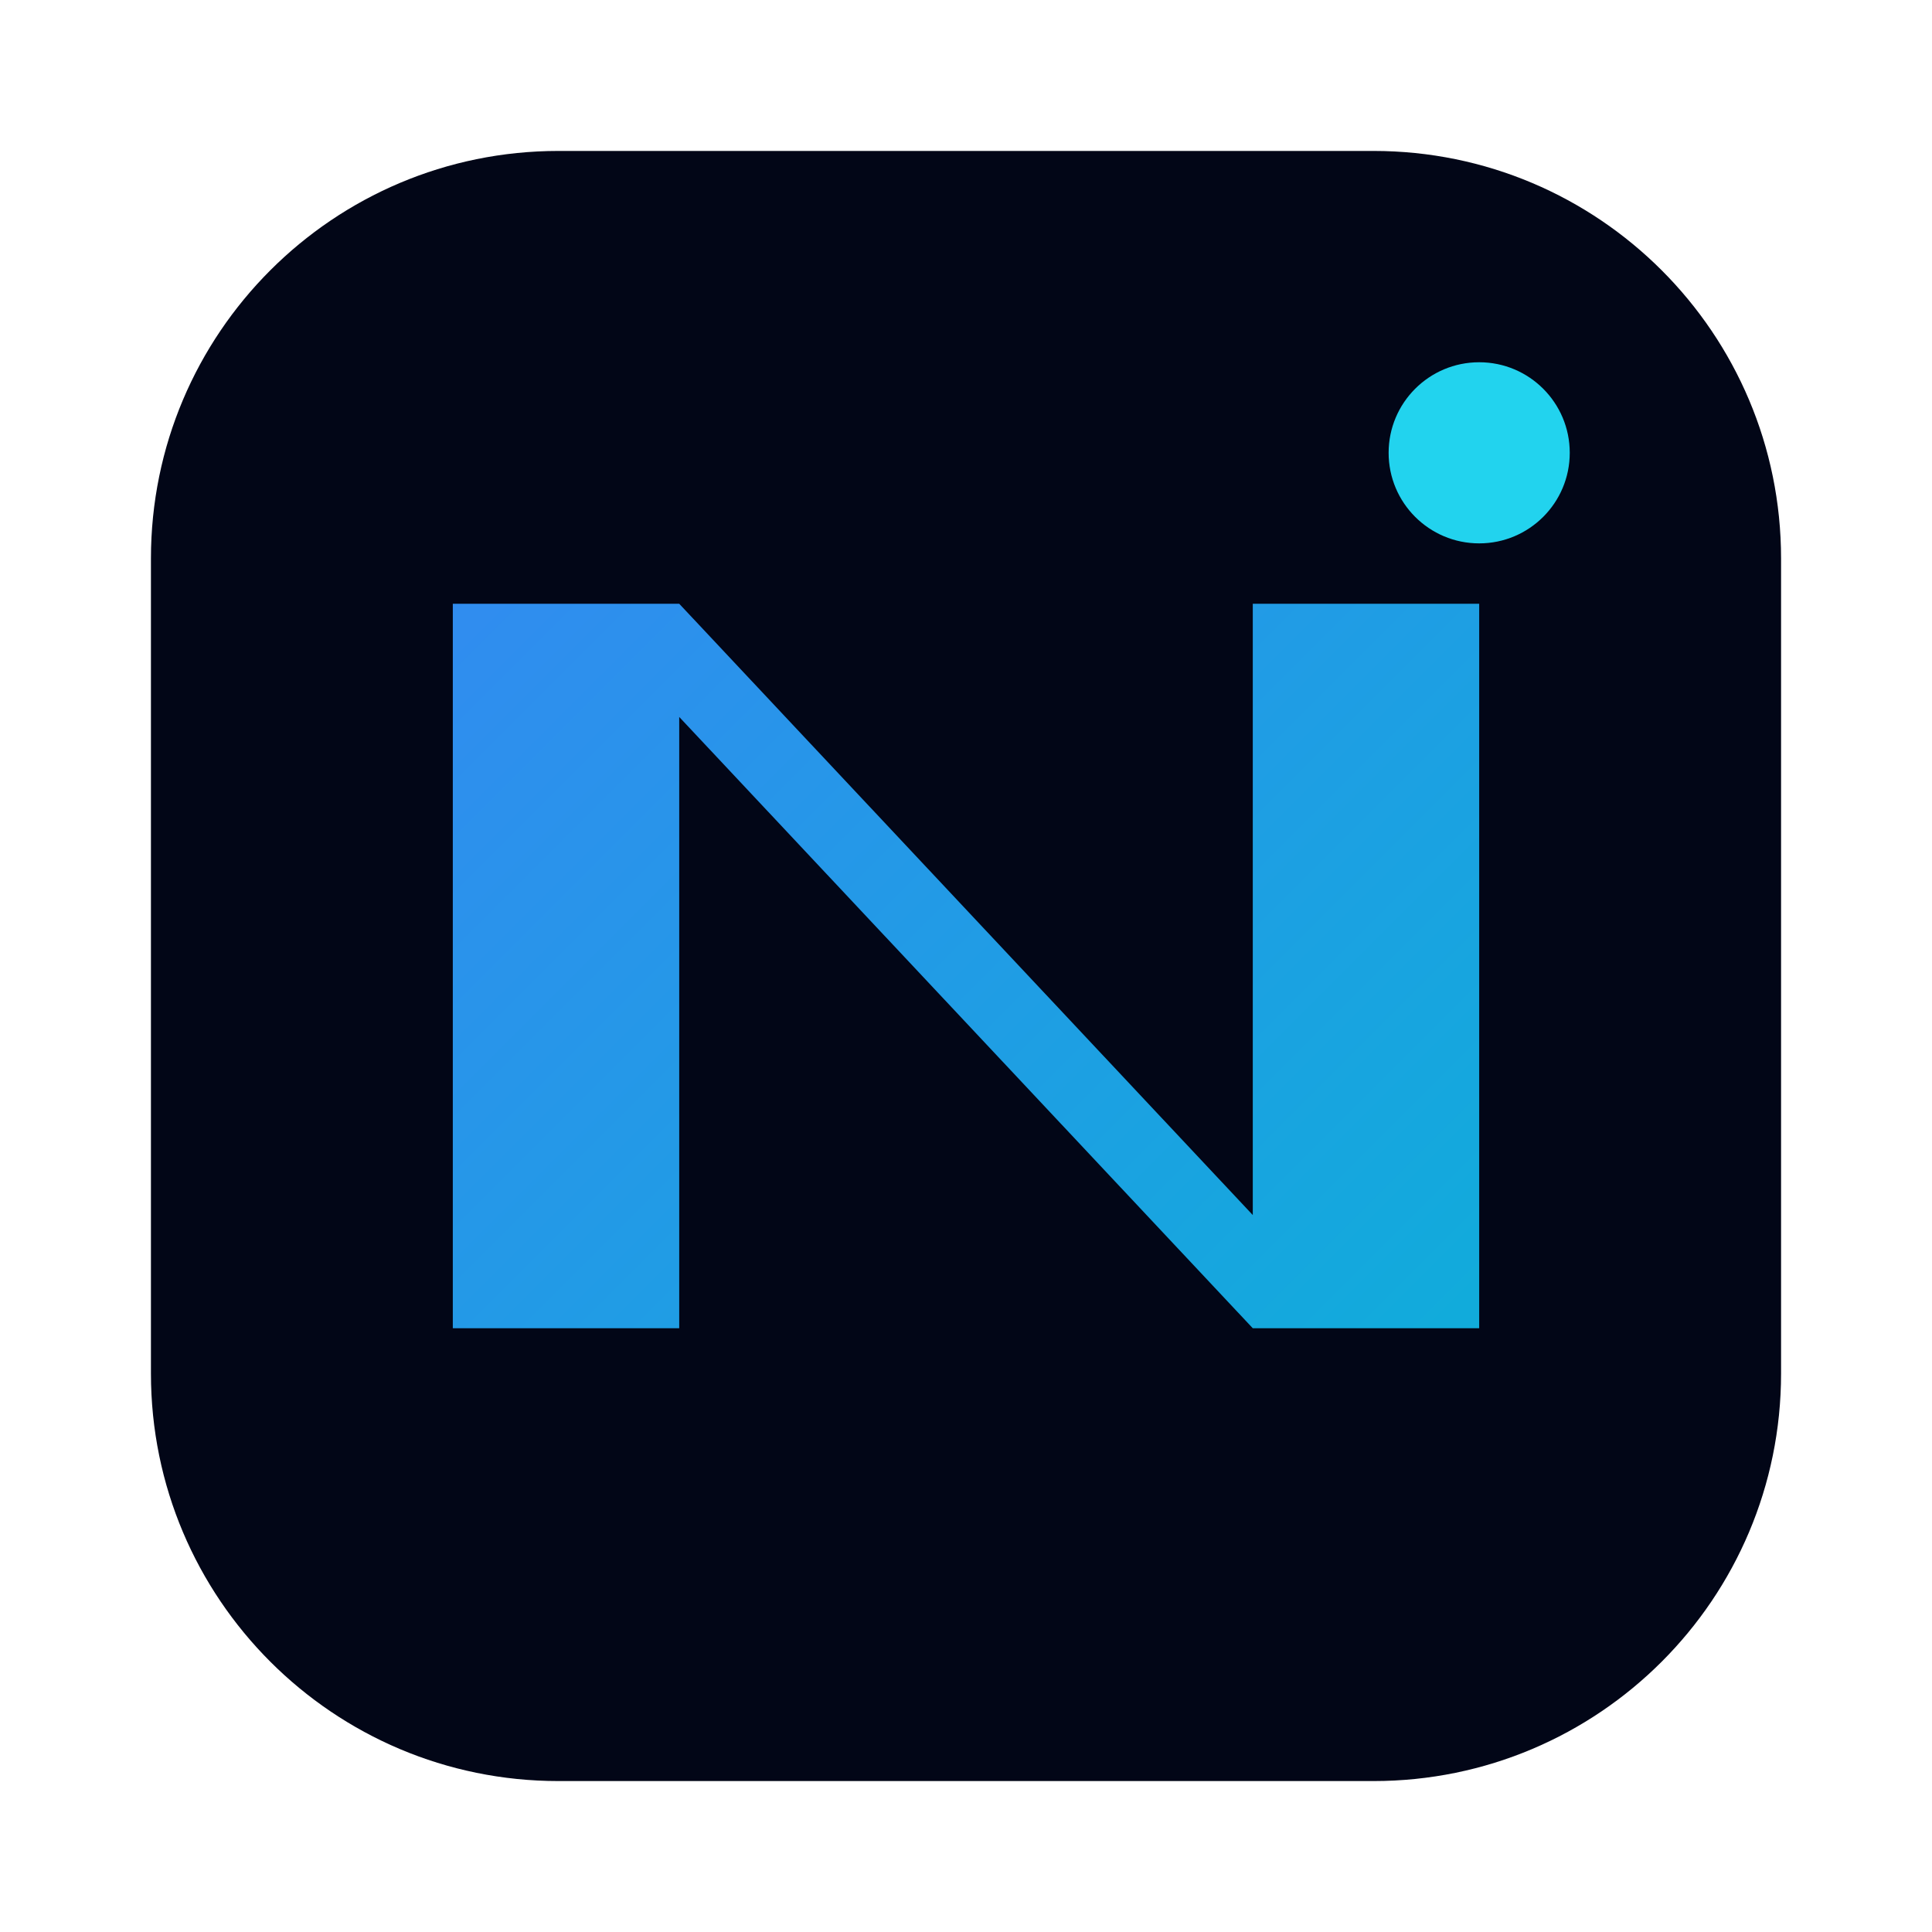
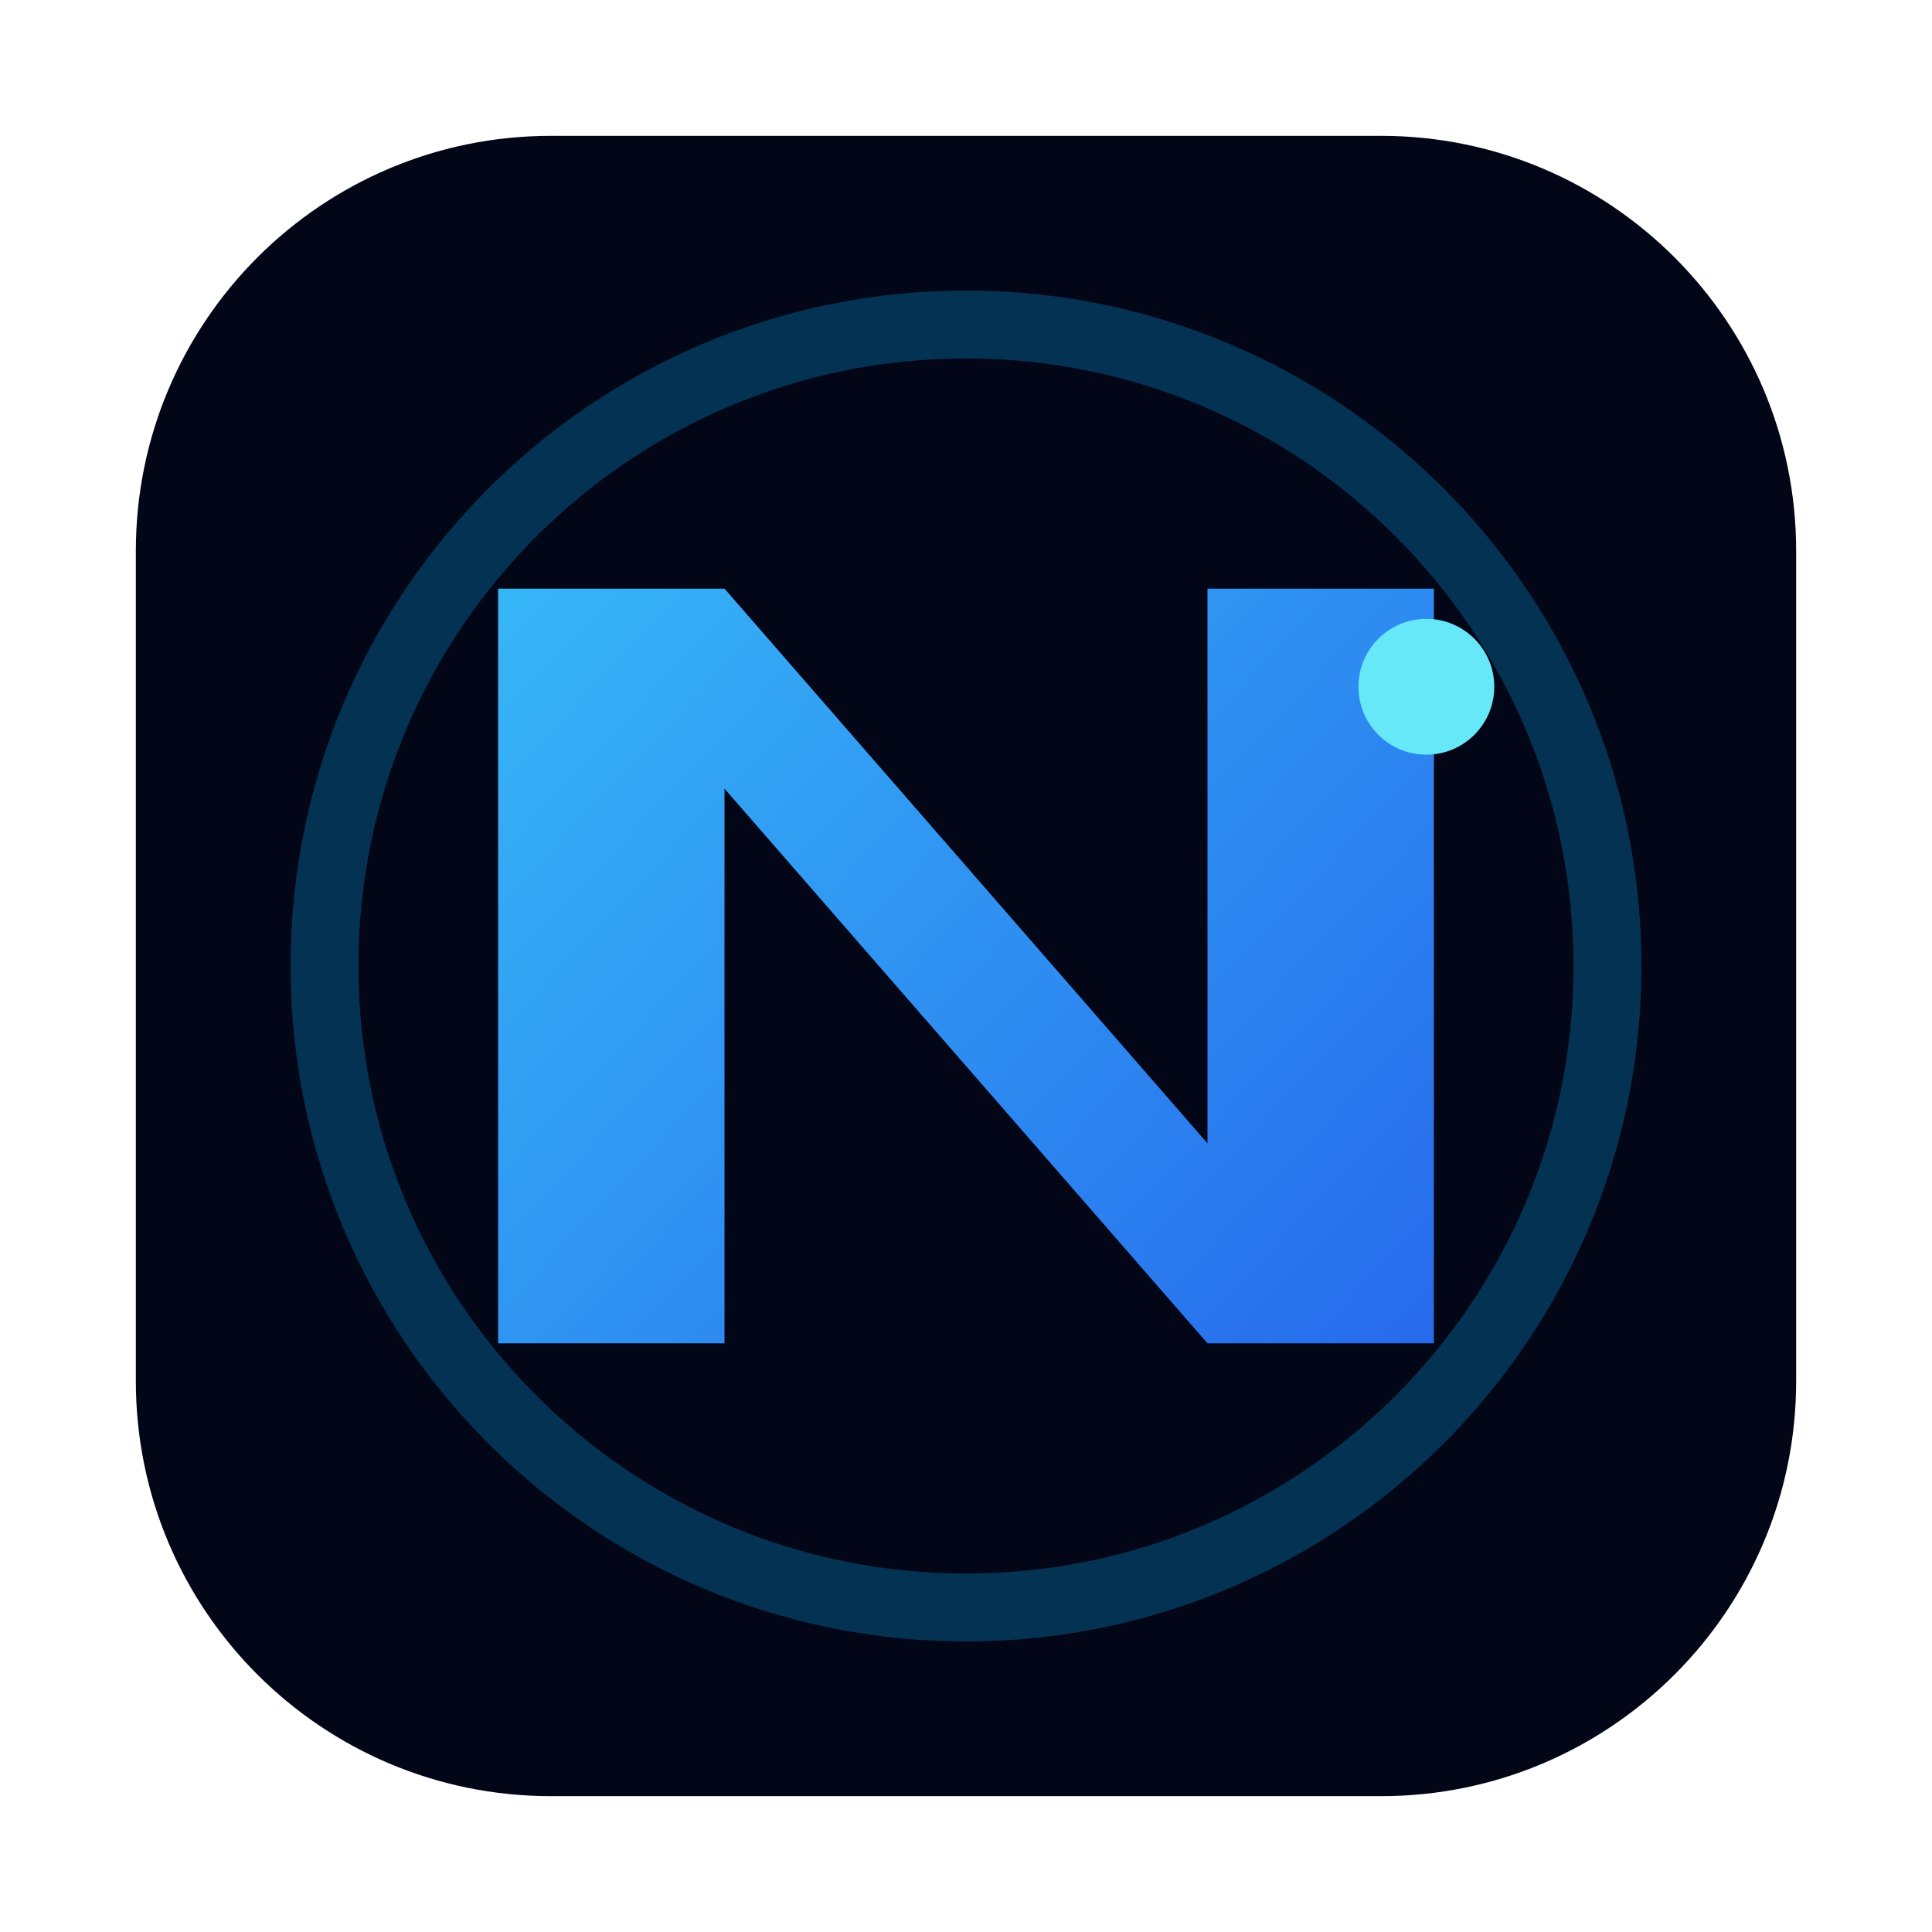
<svg xmlns="http://www.w3.org/2000/svg" width="512" height="512" viewBox="0 0 512 512" fill="none">
  <defs>
-     <linearGradient id="g" x1="64" y1="64" x2="448" y2="448" gradientUnits="userSpaceOnUse">
-       <stop stop-color="#3B82F6" />
-       <stop offset="1" stop-color="#06B6D4" />
+     <linearGradient id="n" x1="120" y1="128" x2="392" y2="384" gradientUnits="userSpaceOnUse">
+       <stop stop-color="#38BDF8" />
+       <stop offset="1" stop-color="#2563EB" />
    </linearGradient>
  </defs>
-   <rect x="40" y="40" width="432" height="432" rx="108" fill="#020617" />
-   <path d="M120 352V160H180L332 322V160H392V352H332L180 190V352H120Z" fill="url(#g)" />
-   <circle cx="392" cy="120" r="24" fill="#22D3EE" />
+   <rect x="36" y="36" width="440" height="440" rx="110" fill="#020617" />
+   <circle cx="256" cy="256" r="170" stroke="#0EA5E9" stroke-opacity="0.28" stroke-width="18" />
+   <path d="M132 356V156H192L320 303V156H380V356H320L192 209V356H132Z" fill="url(#n)" />
+   <circle cx="378" cy="182" r="18" fill="#67E8F9" />
</svg>
